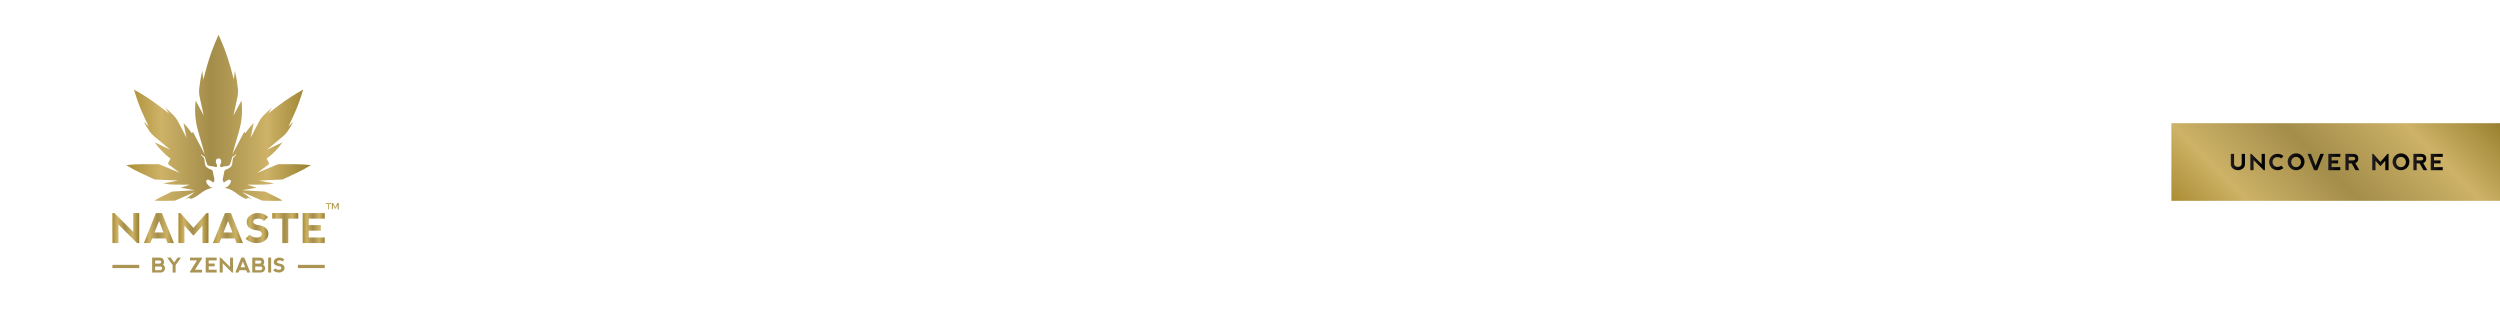
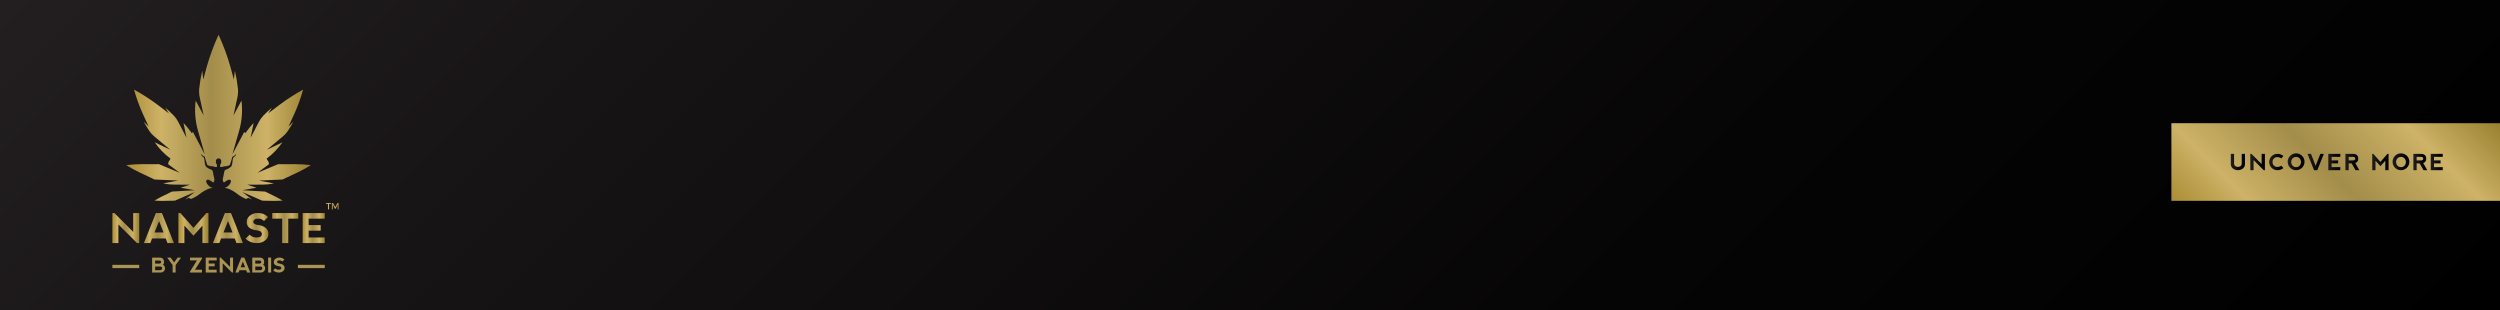
<svg xmlns="http://www.w3.org/2000/svg" xmlns:xlink="http://www.w3.org/1999/xlink" id="Layer_1" data-name="Layer 1" width="728" height="90" viewBox="0 0 728 90">
  <defs>
-     <style>.cls-1{fill:url(#New_Gradient_Swatch_2);}.cls-2{fill:url(#New_Gradient_Swatch_2-2);}.cls-3{fill:url(#New_Gradient_Swatch_2-3);}.cls-4{fill:url(#New_Gradient_Swatch_2-4);}.cls-5{fill:url(#New_Gradient_Swatch_2-5);}.cls-6{fill:url(#New_Gradient_Swatch_2-6);}.cls-7{fill:url(#New_Gradient_Swatch_2-7);}.cls-8{fill:url(#New_Gradient_Swatch_2-8);}.cls-9{fill:url(#New_Gradient_Swatch_2-9);}.cls-10{fill:#ab9555;}.cls-11{fill:url(#New_Gradient_Swatch_2-10);}.cls-12{fill:url(#linear-gradient);}.cls-13{fill:url(#linear-gradient-2);}.cls-14{fill:url(#linear-gradient-3);}.cls-15{fill:url(#linear-gradient-4);}.cls-16{fill:url(#linear-gradient-5);}.cls-17{fill:url(#linear-gradient-6);}.cls-18{fill:url(#linear-gradient-7);}.cls-19{fill:url(#linear-gradient-8);}.cls-20{fill:url(#linear-gradient-9);}.cls-21{fill:url(#linear-gradient-10);}.cls-22{fill:url(#linear-gradient-11);}</style>
+     <style>.cls-1{fill:url(#linear-gradient);}.cls-2{fill:url(#New_Gradient_Swatch_2);}.cls-3{fill:url(#New_Gradient_Swatch_2-2);}.cls-4{fill:url(#New_Gradient_Swatch_2-3);}.cls-5{fill:url(#New_Gradient_Swatch_2-4);}.cls-6{fill:url(#New_Gradient_Swatch_2-5);}.cls-7{fill:url(#New_Gradient_Swatch_2-6);}.cls-8{fill:url(#New_Gradient_Swatch_2-7);}.cls-9{fill:url(#New_Gradient_Swatch_2-8);}.cls-10{fill:url(#New_Gradient_Swatch_2-9);}.cls-11{fill:#ab9555;}.cls-12{fill:url(#New_Gradient_Swatch_2-10);}.cls-13{fill:url(#linear-gradient-2);}.cls-14{fill:url(#linear-gradient-3);}.cls-15{fill:url(#linear-gradient-4);}.cls-16{fill:url(#linear-gradient-5);}.cls-17{fill:url(#linear-gradient-6);}.cls-18{fill:url(#linear-gradient-7);}.cls-19{fill:url(#linear-gradient-8);}.cls-20{fill:url(#linear-gradient-9);}.cls-21{fill:url(#linear-gradient-10);}.cls-22{fill:url(#linear-gradient-11);}.cls-23{fill:url(#linear-gradient-12);}</style>
+     <linearGradient id="linear-gradient" x1="36.256" y1="318.542" x2="445.434" y2="-90.636" gradientTransform="translate(123.1551 -68.77454)" gradientUnits="userSpaceOnUse">
+       <stop offset="0" stop-color="#231f20" />
+       <stop offset="0.24" stop-color="#171415" />
+       <stop offset="0.673" stop-color="#060505" />
+       <stop offset="1" />
+     </linearGradient>
    <linearGradient id="New_Gradient_Swatch_2" x1="88.136" y1="66.412" x2="94.565" y2="66.412" gradientUnits="userSpaceOnUse">
      <stop offset="0" stop-color="#ab8d34" />
      <stop offset="0.188" stop-color="#cdb267" />
      <stop offset="0.461" stop-color="#a38d4a" />
      <stop offset="0.763" stop-color="#cdb267" />
      <stop offset="1" stop-color="#987f2e" />
    </linearGradient>
    <linearGradient id="New_Gradient_Swatch_2-2" x1="61.993" y1="66.412" x2="70.738" y2="66.412" xlink:href="#New_Gradient_Swatch_2" />
    <linearGradient id="New_Gradient_Swatch_2-3" x1="71.503" y1="66.412" x2="78.154" y2="66.412" xlink:href="#New_Gradient_Swatch_2" />
    <linearGradient id="New_Gradient_Swatch_2-4" x1="36.76" y1="34.316" x2="90.534" y2="34.316" xlink:href="#New_Gradient_Swatch_2" />
    <linearGradient id="New_Gradient_Swatch_2-5" x1="79.274" y1="66.412" x2="86.858" y2="66.412" xlink:href="#New_Gradient_Swatch_2" />
    <linearGradient id="New_Gradient_Swatch_2-6" x1="32.729" y1="66.412" x2="40.547" y2="66.412" xlink:href="#New_Gradient_Swatch_2" />
    <linearGradient id="New_Gradient_Swatch_2-7" x1="51.953" y1="66.412" x2="60.71" y2="66.412" xlink:href="#New_Gradient_Swatch_2" />
    <linearGradient id="New_Gradient_Swatch_2-8" x1="41.901" y1="66.412" x2="50.646" y2="66.412" xlink:href="#New_Gradient_Swatch_2" />
    <linearGradient id="New_Gradient_Swatch_2-9" x1="94.915" y1="60.044" x2="98.62" y2="60.044" xlink:href="#New_Gradient_Swatch_2" />
    <linearGradient id="New_Gradient_Swatch_2-10" x1="650.738" y1="76.909" x2="710.2" y2="17.448" xlink:href="#New_Gradient_Swatch_2" />
-     <linearGradient id="linear-gradient" x1="649.61" y1="47.179" x2="653.737" y2="47.179" gradientUnits="userSpaceOnUse">
-       <stop offset="0" stop-color="#231f20" />
-       <stop offset="0.24" stop-color="#171415" />
-       <stop offset="0.673" stop-color="#060505" />
-       <stop offset="1" />
-     </linearGradient>
-     <linearGradient id="linear-gradient-2" x1="655.286" y1="47.179" x2="659.539" y2="47.179" xlink:href="#linear-gradient" />
-     <linearGradient id="linear-gradient-3" x1="660.812" y1="47.179" x2="664.939" y2="47.179" xlink:href="#linear-gradient" />
-     <linearGradient id="linear-gradient-4" x1="666.243" y1="47.179" x2="671.005" y2="47.179" xlink:href="#linear-gradient" />
-     <linearGradient id="linear-gradient-5" x1="671.94" y1="47.179" x2="676.702" y2="47.179" xlink:href="#linear-gradient" />
-     <linearGradient id="linear-gradient-6" x1="678.001" y1="47.179" x2="681.5" y2="47.179" xlink:href="#linear-gradient" />
-     <linearGradient id="linear-gradient-7" x1="682.978" y1="47.179" x2="687.032" y2="47.179" xlink:href="#linear-gradient" />
-     <linearGradient id="linear-gradient-8" x1="690.79" y1="47.179" x2="695.555" y2="47.179" xlink:href="#linear-gradient" />
-     <linearGradient id="linear-gradient-9" x1="696.782" y1="47.179" x2="701.544" y2="47.179" xlink:href="#linear-gradient" />
-     <linearGradient id="linear-gradient-10" x1="702.772" y1="47.179" x2="706.826" y2="47.179" xlink:href="#linear-gradient" />
-     <linearGradient id="linear-gradient-11" x1="707.829" y1="47.179" x2="711.328" y2="47.179" xlink:href="#linear-gradient" />
+     <linearGradient id="linear-gradient-2" x1="649.61" y1="47.179" x2="653.737" y2="47.179" gradientTransform="matrix(1, 0, 0, 1, 0, 0)" xlink:href="#linear-gradient" />
+     <linearGradient id="linear-gradient-3" x1="655.286" y1="47.179" x2="659.539" y2="47.179" gradientTransform="matrix(1, 0, 0, 1, 0, 0)" xlink:href="#linear-gradient" />
+     <linearGradient id="linear-gradient-4" x1="660.812" y1="47.179" x2="664.939" y2="47.179" gradientTransform="matrix(1, 0, 0, 1, 0, 0)" xlink:href="#linear-gradient" />
+     <linearGradient id="linear-gradient-5" x1="666.243" y1="47.179" x2="671.005" y2="47.179" gradientTransform="matrix(1, 0, 0, 1, 0, 0)" xlink:href="#linear-gradient" />
+     <linearGradient id="linear-gradient-6" x1="671.94" y1="47.179" x2="676.702" y2="47.179" gradientTransform="matrix(1, 0, 0, 1, 0, 0)" xlink:href="#linear-gradient" />
+     <linearGradient id="linear-gradient-7" x1="678.001" y1="47.179" x2="681.5" y2="47.179" gradientTransform="matrix(1, 0, 0, 1, 0, 0)" xlink:href="#linear-gradient" />
+     <linearGradient id="linear-gradient-8" x1="682.978" y1="47.179" x2="687.032" y2="47.179" gradientTransform="matrix(1, 0, 0, 1, 0, 0)" xlink:href="#linear-gradient" />
+     <linearGradient id="linear-gradient-9" x1="690.79" y1="47.179" x2="695.555" y2="47.179" gradientTransform="matrix(1, 0, 0, 1, 0, 0)" xlink:href="#linear-gradient" />
+     <linearGradient id="linear-gradient-10" x1="696.782" y1="47.179" x2="701.544" y2="47.179" gradientTransform="matrix(1, 0, 0, 1, 0, 0)" xlink:href="#linear-gradient" />
+     <linearGradient id="linear-gradient-11" x1="702.772" y1="47.179" x2="706.826" y2="47.179" gradientTransform="matrix(1, 0, 0, 1, 0, 0)" xlink:href="#linear-gradient" />
+     <linearGradient id="linear-gradient-12" x1="707.829" y1="47.179" x2="711.328" y2="47.179" gradientTransform="matrix(1, 0, 0, 1, 0, 0)" xlink:href="#linear-gradient" />
  </defs>
-   <polygon class="cls-1" points="94.565 63.67 94.565 62.037 88.136 62.043 88.136 70.788 94.553 70.788 94.553 69.154 89.886 69.154 89.886 67.165 93.392 67.165 93.392 65.537 89.886 65.537 89.886 63.67 94.565 63.67" />
-   <path class="cls-2" d="M67.244,62.037H65.494l-3.5,8.751h1.867l.525-1.342h3.967l.525,1.342,1.861-.006Zm-2.159,5.659,1.33-3.326,1.295,3.326Z" />
-   <path class="cls-3" d="M77.249,66.266a4.339,4.339,0,0,0-2.013-.729,2.307,2.307,0,0,1-1.342-.525.683.683,0,0,1,0-.846q.292-.496,1.342-.496a2.01,2.01,0,0,1,1.634.7l1.167-1.167a4.082,4.082,0,0,0-1.254-.875,4.884,4.884,0,0,0-1.89-.292,3.503,3.503,0,0,0-2.045.703,2.177,2.177,0,0,0-.995,1.864,1.936,1.936,0,0,0,.875,1.809,4.703,4.703,0,0,0,1.925.642q1.167.117,1.456.613a.924.924,0,0,1,0,.992q-.289.496-1.456.496a2.772,2.772,0,0,1-1.984-.817l-1.167,1.167a4.416,4.416,0,0,0,1.4.933,5.182,5.182,0,0,0,2.036.35,3.534,3.534,0,0,0,2.249-.758,2.243,2.243,0,0,0,.966-1.809A2.19,2.19,0,0,0,77.249,66.266Z" />
-   <path class="cls-4" d="M60.378,52.338c.584-.172,1.644.819,1.713.819a1.265,1.265,0,0,0,.353-.816c0-.35-.25-1.03-.297-1.442a6.859,6.859,0,0,0-.249-1.193c-.091-.271-.725-.389-1.065-.599a5.555,5.555,0,0,1-.858-.594,2.714,2.714,0,0,1-.365-1.245,4.894,4.894,0,0,0-.205-1.267c-.118-.222-.423-.379-.629-.584a.885.885,0,0,1-.212-.545c.158-.049.207.357.39.392s.17.185.456.283c.286.099.296.234.333.501s.357,1.166.463,1.533c.106.367.217.644.58.656.362.012.313.2.739.165a2.387,2.387,0,0,1,1.023.197c.229.081.518.089.616-.071.099-.16-.069-.806-.069-.806-.148,0-.173-.2-.229-.384-.057-.185.035-.2.035-.2a.781.781,0,1,1,1.489,0s.091.015.035.2c-.057.185-.081.384-.229.384,0,0-.167.646-.069.806.099.16.387.153.616.071a2.387,2.387,0,0,1,1.023-.197c.427.034.377-.153.74-.165.363-.012.473-.288.579-.656.106-.367.427-1.267.464-1.533s.047-.402.333-.501c.286-.099.274-.249.456-.283s.232-.441.39-.392a.886.886,0,0,1-.212.545c-.206.206-.51.363-.629.584a4.894,4.894,0,0,0-.205,1.267,2.714,2.714,0,0,1-.365,1.245,5.556,5.556,0,0,1-.858.594c-.34.21-.974.328-1.065.599a6.832,6.832,0,0,0-.249,1.193c-.047.412-.297,1.092-.297,1.442a1.265,1.265,0,0,0,.353.816c.069,0,1.129-.991,1.713-.819.584.173.352.991-.254,1.597a2.597,2.597,0,0,1-1.256.784,6.804,6.804,0,0,1,.954.178,10.211,10.211,0,0,1,2.725,1.555,9.9,9.9,0,0,0,2.43,1.419,2.072,2.072,0,0,0,.235.052c.083-.07.52-.322.52-.322a9.776,9.776,0,0,0,1.098.47L70.569,55.913,76.115,58.327c.091.039.183.076.274.108l3.352.06c.88.016,1.749-.022,2.555-.085-.65-.401-1.354-.802-2.109-1.171l-2.941-1.438c-.098-.012-.198-.022-.3-.028L70.536,55.388l4.166-.724-2.7-.879,4.622-.03a15.687,15.687,0,0,0,3.155-.347l-4.368-.832,6.402-.284A6.282,6.282,0,0,0,82.883,52.155l-.486.059,4.225-1.982a37.753,37.753,0,0,0,3.913-2.151,41.288,41.288,0,0,0-4.577-.277l-4.802.011.535-.175a6.014,6.014,0,0,0-1.133.35l-5.602,2.335,3.39-2.526-.026.004-.077-.582-.616-1.016a20.299,20.299,0,0,0,4.616-4.765l-4.529,2.168,4.615-3.844a7.601,7.601,0,0,0,1.465-1.589c.595-.899,1.148-1.821,1.652-2.754l-1.43,1.413,1.715-3.73a49.259,49.259,0,0,0,2.537-7.014,59.709,59.709,0,0,0-6.798,4.38l-3.357,2.544,1.071-1.669c-.868.739-1.708,1.518-2.51,2.33a7.356,7.356,0,0,0-1.236,1.732l-2.452,4.696.871-4.286a20.265,20.265,0,0,0-1.943,2.323l-.427.596-.392-.269a1.122,1.122,0,0,0-.061.102l-3.368,6.387,1.986-6.942a22.036,22.036,0,0,0,.659-8.712l-2.319,4.311,1.123-5.185a8.442,8.442,0,0,0,.175-2.588,41.775,41.775,0,0,0-.891-5.235L68.092,23.15l-1.007-3.711a63.137,63.137,0,0,0-3.438-9.307,63.074,63.074,0,0,0-3.438,9.307L59.202,23.15,58.896,20.605a41.814,41.814,0,0,0-.891,5.235,8.446,8.446,0,0,0,.175,2.588l1.122,5.187-2.318-4.312a22.032,22.032,0,0,0,.659,8.711l1.986,6.942-3.368-6.387a1.073,1.073,0,0,0-.061-.102l-.392.269-.427-.596A20.268,20.268,0,0,0,53.439,35.816l.871,4.286-2.452-4.696a7.36,7.36,0,0,0-1.235-1.732c-.8-.81-1.638-1.589-2.506-2.326l1.073,1.67-3.363-2.549a59.678,59.678,0,0,0-6.798-4.38,49.251,49.251,0,0,0,2.537,7.014l1.715,3.73L41.849,35.421c.504.933,1.057,1.854,1.652,2.754A7.594,7.594,0,0,0,44.966,39.763l4.615,3.844-4.529-2.168a20.294,20.294,0,0,0,4.616,4.765l-.616,1.016-.077.582-.026-.004,3.391,2.526-5.602-2.335a6.052,6.052,0,0,0-1.133-.35l.535.175-4.802-.011a41.291,41.291,0,0,0-4.577.277,37.752,37.752,0,0,0,3.913,2.151l4.225,1.982-.486-.059a6.255,6.255,0,0,0,1.071.137l6.402.284-4.368.832a15.689,15.689,0,0,0,3.155.347l4.634.03-2.71.879,4.163.724-6.411.385q-.153.009-.3.028l-2.941,1.438c-.754.369-1.458.769-2.109,1.171.807.062,1.676.101,2.555.085l3.352-.06c.091-.033.183-.069.274-.108l5.545-2.414L53.927,58.07a9.775,9.775,0,0,0,1.098-.47s.437.252.52.322a2.045,2.045,0,0,0,.235-.051,9.896,9.896,0,0,0,2.43-1.419,10.212,10.212,0,0,1,2.725-1.555,6.803,6.803,0,0,1,.954-.178,2.597,2.597,0,0,1-1.256-.784C60.026,53.329,59.794,52.511,60.378,52.338Z" />
-   <polygon class="cls-5" points="79.274 63.67 82.191 63.67 82.191 70.788 83.941 70.788 83.941 63.67 86.858 63.67 86.858 62.037 79.274 62.037 79.274 63.67" />
-   <polygon class="cls-6" points="38.797 67.521 33.313 62.037 32.729 62.037 32.729 70.788 34.48 70.788 34.48 65.362 39.906 70.788 40.547 70.788 40.547 62.037 38.797 62.037 38.797 67.521" />
-   <polygon class="cls-7" points="56.328 66.354 52.536 62.037 51.953 62.037 51.953 70.788 53.703 70.788 53.703 65.712 56.328 68.629 58.953 65.712 58.96 70.788 60.71 70.788 60.71 62.037 60.126 62.037 56.328 66.354" />
-   <path class="cls-8" d="M47.151,62.037H45.401l-3.5,8.751h1.867l.525-1.342H48.26l.525,1.342,1.861-.006Zm-2.158,5.659,1.33-3.326,1.295,3.326Z" />
-   <path class="cls-9" d="M95.822,59.391v1.588H95.506V59.391h-.591v-.284h1.5v.284Zm2.506,1.588-.003-1.399-.591,1.203h-.206l-.591-1.203v1.399H96.641v-1.872h.374L97.633,60.351l.615-1.244h.372v1.872Z" />
-   <path class="cls-10" d="M47.455,77.063a1.235,1.235,0,0,1-.707,2.296l-2.447-.003V75.011h2.308q1.099.064,1.16,1.278A.91.91,0,0,1,47.455,77.063ZM45.174,76.753h1.218a.491.491,0,0,0,.539-.542q-.014-.319-.531-.336H45.174Zm0,1.925h1.42a.567.567,0,0,0,.626-.629q-.014-.417-.617-.435H45.174Z" />
-   <path class="cls-10" d="M48.673,75.008H49.693L50.702,76.428l1.032-1.42h.997L51.137,77.182v2.174h-.87V77.182Z" />
-   <path class="cls-10" d="M58.813,79.356H55.332l.003-.29,2.026-3.247H55.335l-.003-.812h3.482v.319l-2.035,3.218h2.035Z" />
-   <path class="cls-10" d="M59.906,79.356V75.011l3.195-.003v.812h-2.325v.928h1.742v.809H60.775v.989h2.319v.812Z" />
-   <path class="cls-10" d="M63.976,79.356V75.008h.29l2.725,2.725v-2.725h.87v4.348h-.319l-2.696-2.696v2.696Z" />
-   <path class="cls-10" d="M68.533,79.356l1.739-4.348H71.142l1.736,4.346-.924.003-.261-.667H69.722l-.261.667Zm2.197-3.189-.661,1.652h1.305Z" />
-   <path class="cls-10" d="M76.615,77.063a1.235,1.235,0,0,1-.707,2.296l-2.447-.003V75.011h2.308q1.098.064,1.16,1.278A.912.912,0,0,1,76.615,77.063ZM74.333,76.753H75.551a.49.49,0,0,0,.539-.542c-.009-.212-.186-.325-.53-.336H74.333Zm0,1.925h1.42A.567.567,0,0,0,76.38,78.049q-.014-.417-.617-.435H74.333Z" />
-   <path class="cls-10" d="M78.088,75.005h.866v4.351h-.866Z" />
-   <path class="cls-10" d="M82.181,75.153a2.018,2.018,0,0,1,.623.435l-.58.58a.998.998,0,0,0-.812-.348q-.522,0-.667.246a.341.341,0,0,0,0,.42,1.147,1.147,0,0,0,.667.261,2.157,2.157,0,0,1,1.001.362,1.09,1.09,0,0,1,.449.971,1.115,1.115,0,0,1-.48.899,1.756,1.756,0,0,1-1.117.377,2.577,2.577,0,0,1-1.012-.174,2.203,2.203,0,0,1-.696-.464l.58-.58a1.379,1.379,0,0,0,.986.406q.58,0,.723-.246a.457.457,0,0,0,0-.493q-.143-.247-.723-.304A2.336,2.336,0,0,1,80.166,77.182a.962.962,0,0,1-.435-.899,1.081,1.081,0,0,1,.494-.926,1.74,1.74,0,0,1,1.016-.35A2.433,2.433,0,0,1,82.181,75.153Z" />
-   <rect class="cls-10" x="32.729" y="77.12" width="7.818" height="0.952" />
-   <rect class="cls-10" x="86.747" y="77.12" width="7.818" height="0.952" />
-   <rect class="cls-11" x="632.309" y="35.877" width="96.32" height="22.602" />
-   <path class="cls-12" d="M650.563,44.798v2.762a.956.956,0,0,0,.317.794,1.367,1.367,0,0,0,1.587,0,.956.956,0,0,0,.317-.794V44.798h.952v3.016a1.577,1.577,0,0,1-.587,1.238,2.399,2.399,0,0,1-2.952,0,1.577,1.577,0,0,1-.587-1.238v-3.016Z" />
-   <path class="cls-13" d="M655.286,49.559V44.798h.317l2.984,2.984V44.798h.952v4.762h-.349L656.238,46.607v2.952Z" />
-   <path class="cls-14" d="M661.496,48.876a2.382,2.382,0,0,1,1.693-4.078,2.577,2.577,0,0,1,1.749.635l-.635.695a1.758,1.758,0,0,0-1.115-.381,1.357,1.357,0,0,0-1.425,1.416,1.425,1.425,0,0,0,.397,1.054,1.406,1.406,0,0,0,1.035.39,1.707,1.707,0,0,0,1.108-.378l.635.695a2.569,2.569,0,0,1-1.749.635A2.317,2.317,0,0,1,661.496,48.876Z" />
-   <path class="cls-15" d="M666.926,48.876a2.452,2.452,0,1,1,1.699.684A2.309,2.309,0,0,1,666.926,48.876Zm1.702-.205a1.337,1.337,0,0,0,1.029-.429,1.624,1.624,0,0,0,0-2.127,1.456,1.456,0,0,0-2.063,0,1.623,1.623,0,0,0,0,2.127A1.345,1.345,0,0,0,668.627,48.671Z" />
-   <path class="cls-16" d="M672.956,44.798l1.353,3.489,1.377-3.489h1.016l-1.901,4.762h-.952l-1.908-4.762Z" />
-   <path class="cls-17" d="M678.001,49.559V44.801l3.499-.003v.889h-2.547v1.016h1.908v.886h-1.908V48.671h2.54v.889Z" />
-   <path class="cls-18" d="M685.845,47.483l1.187,2.076H685.94l-1.139-1.968h-.87v1.968h-.952V44.798h2.077q1.666,0,1.666,1.371A1.232,1.232,0,0,1,685.845,47.483Zm-1.915-.781h1.333q.575-.01.591-.524-.016-.47-.581-.489h-1.343Z" />
-   <path class="cls-19" d="M690.79,49.559V44.798h.317l2.064,2.349,2.066-2.349h.317v4.762h-.952l-.003-2.762-1.428,1.587-1.429-1.587v2.762Z" />
-   <path class="cls-20" d="M697.465,48.876a2.452,2.452,0,1,1,1.699.684A2.309,2.309,0,0,1,697.465,48.876Zm1.702-.205a1.337,1.337,0,0,0,1.029-.429,1.624,1.624,0,0,0,0-2.127,1.456,1.456,0,0,0-2.063,0,1.623,1.623,0,0,0,0,2.127A1.345,1.345,0,0,0,699.167,48.671Z" />
-   <path class="cls-21" d="M705.639,47.483l1.187,2.076h-1.092l-1.139-1.968h-.87v1.968h-.952V44.798h2.077q1.666,0,1.666,1.371A1.232,1.232,0,0,1,705.639,47.483Zm-1.915-.781h1.333q.575-.01.591-.524-.016-.47-.581-.489h-1.343Z" />
-   <path class="cls-22" d="M707.829,49.559V44.801l3.499-.003v.889H708.781v1.016h1.908v.886H708.781V48.671h2.54v.889Z" />
+   <rect class="cls-1" x="318.821" y="-318.821" width="90.357" height="728" transform="translate(409.1786 -318.8214) rotate(90)" />
+   <polygon class="cls-2" points="94.565 63.67 94.565 62.037 88.136 62.043 88.136 70.788 94.553 70.788 94.553 69.154 89.886 69.154 89.886 67.165 93.392 67.165 93.392 65.537 89.886 65.537 89.886 63.67 94.565 63.67" />
+   <path class="cls-3" d="M67.244,62.037H65.494l-3.5,8.751h1.867l.525-1.342h3.967l.525,1.342,1.861-.006Zm-2.159,5.659,1.33-3.326,1.295,3.326Z" />
+   <path class="cls-4" d="M77.249,66.266a4.339,4.339,0,0,0-2.013-.729,2.307,2.307,0,0,1-1.342-.525.683.683,0,0,1,0-.846q.292-.496,1.342-.496a2.01,2.01,0,0,1,1.634.7l1.167-1.167a4.082,4.082,0,0,0-1.254-.875,4.884,4.884,0,0,0-1.89-.292,3.503,3.503,0,0,0-2.045.703,2.177,2.177,0,0,0-.995,1.864,1.936,1.936,0,0,0,.875,1.809,4.703,4.703,0,0,0,1.925.642q1.167.117,1.456.613a.924.924,0,0,1,0,.992q-.289.496-1.456.496a2.772,2.772,0,0,1-1.984-.817l-1.167,1.167a4.416,4.416,0,0,0,1.4.933,5.182,5.182,0,0,0,2.036.35,3.534,3.534,0,0,0,2.249-.758,2.243,2.243,0,0,0,.966-1.809A2.19,2.19,0,0,0,77.249,66.266Z" />
+   <path class="cls-5" d="M60.378,52.338c.584-.172,1.644.819,1.713.819a1.265,1.265,0,0,0,.353-.816c0-.35-.25-1.03-.297-1.442a6.859,6.859,0,0,0-.249-1.193c-.091-.271-.725-.389-1.065-.599a5.555,5.555,0,0,1-.858-.594,2.714,2.714,0,0,1-.365-1.245,4.894,4.894,0,0,0-.205-1.267c-.118-.222-.423-.379-.629-.584a.885.885,0,0,1-.212-.545c.158-.049.207.357.39.392s.17.185.456.283c.286.099.296.234.333.501s.357,1.166.463,1.533c.106.367.217.644.58.656.362.012.313.2.739.165a2.387,2.387,0,0,1,1.023.197c.229.081.518.089.616-.071.099-.16-.069-.806-.069-.806-.148,0-.173-.2-.229-.384-.057-.185.035-.2.035-.2a.781.781,0,1,1,1.489,0s.091.015.035.2c-.057.185-.081.384-.229.384,0,0-.167.646-.069.806.099.16.387.153.616.071a2.387,2.387,0,0,1,1.023-.197c.427.034.377-.153.74-.165.363-.012.473-.288.579-.656.106-.367.427-1.267.464-1.533s.047-.402.333-.501c.286-.099.274-.249.456-.283s.232-.441.39-.392a.886.886,0,0,1-.212.545c-.206.206-.51.363-.629.584a4.894,4.894,0,0,0-.205,1.267,2.714,2.714,0,0,1-.365,1.245,5.556,5.556,0,0,1-.858.594c-.34.21-.974.328-1.065.599a6.832,6.832,0,0,0-.249,1.193c-.047.412-.297,1.092-.297,1.442a1.265,1.265,0,0,0,.353.816c.069,0,1.129-.991,1.713-.819.584.173.352.991-.254,1.597a2.597,2.597,0,0,1-1.256.784,6.804,6.804,0,0,1,.954.178,10.211,10.211,0,0,1,2.725,1.555,9.9,9.9,0,0,0,2.43,1.419,2.072,2.072,0,0,0,.235.052c.083-.07.52-.322.52-.322a9.776,9.776,0,0,0,1.098.47L70.569,55.913,76.115,58.327c.091.039.183.076.274.108l3.352.06c.88.016,1.749-.022,2.555-.085-.65-.401-1.354-.802-2.109-1.171l-2.941-1.438c-.098-.012-.198-.022-.3-.028L70.536,55.388l4.166-.724-2.7-.879,4.622-.03a15.687,15.687,0,0,0,3.155-.347l-4.368-.832,6.402-.284A6.282,6.282,0,0,0,82.883,52.155l-.486.059,4.225-1.982a37.753,37.753,0,0,0,3.913-2.151,41.288,41.288,0,0,0-4.577-.277l-4.802.011.535-.175a6.014,6.014,0,0,0-1.133.35l-5.602,2.335,3.39-2.526-.026.004-.077-.582-.616-1.016a20.299,20.299,0,0,0,4.616-4.765l-4.529,2.168,4.615-3.844a7.601,7.601,0,0,0,1.465-1.589c.595-.899,1.148-1.821,1.652-2.754l-1.43,1.413,1.715-3.73a49.259,49.259,0,0,0,2.537-7.014,59.709,59.709,0,0,0-6.798,4.38l-3.357,2.544,1.071-1.669c-.868.739-1.708,1.518-2.51,2.33a7.356,7.356,0,0,0-1.236,1.732l-2.452,4.696.871-4.286a20.265,20.265,0,0,0-1.943,2.323l-.427.596-.392-.269a1.122,1.122,0,0,0-.061.102l-3.368,6.387,1.986-6.942a22.036,22.036,0,0,0,.659-8.712l-2.319,4.311,1.123-5.185a8.442,8.442,0,0,0,.175-2.588,41.775,41.775,0,0,0-.891-5.235L68.092,23.15l-1.007-3.711a63.137,63.137,0,0,0-3.438-9.307,63.074,63.074,0,0,0-3.438,9.307L59.202,23.15,58.896,20.605a41.814,41.814,0,0,0-.891,5.235,8.446,8.446,0,0,0,.175,2.588l1.122,5.187-2.318-4.312a22.032,22.032,0,0,0,.659,8.711l1.986,6.942-3.368-6.387a1.073,1.073,0,0,0-.061-.102l-.392.269-.427-.596A20.268,20.268,0,0,0,53.439,35.816l.871,4.286-2.452-4.696a7.36,7.36,0,0,0-1.235-1.732c-.8-.81-1.638-1.589-2.506-2.326l1.073,1.67-3.363-2.549a59.678,59.678,0,0,0-6.798-4.38,49.251,49.251,0,0,0,2.537,7.014l1.715,3.73L41.849,35.421c.504.933,1.057,1.854,1.652,2.754A7.594,7.594,0,0,0,44.966,39.763l4.615,3.844-4.529-2.168a20.294,20.294,0,0,0,4.616,4.765l-.616,1.016-.077.582-.026-.004,3.391,2.526-5.602-2.335a6.052,6.052,0,0,0-1.133-.35l.535.175-4.802-.011a41.291,41.291,0,0,0-4.577.277,37.752,37.752,0,0,0,3.913,2.151l4.225,1.982-.486-.059a6.255,6.255,0,0,0,1.071.137l6.402.284-4.368.832a15.689,15.689,0,0,0,3.155.347l4.634.03-2.71.879,4.163.724-6.411.385q-.153.009-.3.028l-2.941,1.438c-.754.369-1.458.769-2.109,1.171.807.062,1.676.101,2.555.085l3.352-.06c.091-.033.183-.069.274-.108l5.545-2.414L53.927,58.07a9.775,9.775,0,0,0,1.098-.47s.437.252.52.322a2.045,2.045,0,0,0,.235-.051,9.896,9.896,0,0,0,2.43-1.419,10.212,10.212,0,0,1,2.725-1.555,6.803,6.803,0,0,1,.954-.178,2.597,2.597,0,0,1-1.256-.784C60.026,53.329,59.794,52.511,60.378,52.338Z" />
+   <polygon class="cls-6" points="79.274 63.67 82.191 63.67 82.191 70.788 83.941 70.788 83.941 63.67 86.858 63.67 86.858 62.037 79.274 62.037 79.274 63.67" />
+   <polygon class="cls-7" points="38.797 67.521 33.313 62.037 32.729 62.037 32.729 70.788 34.48 70.788 34.48 65.362 39.906 70.788 40.547 70.788 40.547 62.037 38.797 62.037 38.797 67.521" />
+   <polygon class="cls-8" points="56.328 66.354 52.536 62.037 51.953 62.037 51.953 70.788 53.703 70.788 53.703 65.712 56.328 68.629 58.953 65.712 58.96 70.788 60.71 70.788 60.71 62.037 60.126 62.037 56.328 66.354" />
+   <path class="cls-9" d="M47.151,62.037H45.401l-3.5,8.751h1.867l.525-1.342H48.26l.525,1.342,1.861-.006Zm-2.158,5.659,1.33-3.326,1.295,3.326Z" />
+   <path class="cls-10" d="M95.822,59.391v1.588H95.506V59.391h-.591v-.284h1.5v.284Zm2.506,1.588-.003-1.399-.591,1.203h-.206l-.591-1.203v1.399H96.641v-1.872h.374L97.633,60.351l.615-1.244h.372v1.872Z" />
+   <path class="cls-11" d="M47.455,77.063a1.235,1.235,0,0,1-.707,2.296l-2.447-.003V75.011h2.308q1.099.064,1.16,1.278A.91.91,0,0,1,47.455,77.063ZM45.174,76.753h1.218a.491.491,0,0,0,.539-.542q-.014-.319-.531-.336H45.174Zm0,1.925h1.42a.567.567,0,0,0,.626-.629q-.014-.417-.617-.435H45.174Z" />
+   <path class="cls-11" d="M48.673,75.008H49.693L50.702,76.428l1.032-1.42h.997L51.137,77.182v2.174h-.87V77.182Z" />
+   <path class="cls-11" d="M58.813,79.356H55.332l.003-.29,2.026-3.247H55.335l-.003-.812h3.482v.319l-2.035,3.218h2.035Z" />
+   <path class="cls-11" d="M59.906,79.356V75.011l3.195-.003v.812h-2.325v.928h1.742v.809H60.775v.989h2.319v.812Z" />
+   <path class="cls-11" d="M63.976,79.356V75.008h.29l2.725,2.725v-2.725h.87v4.348h-.319l-2.696-2.696v2.696Z" />
+   <path class="cls-11" d="M68.533,79.356l1.739-4.348H71.142l1.736,4.346-.924.003-.261-.667H69.722l-.261.667Zm2.197-3.189-.661,1.652h1.305Z" />
+   <path class="cls-11" d="M76.615,77.063a1.235,1.235,0,0,1-.707,2.296l-2.447-.003V75.011h2.308q1.098.064,1.16,1.278A.912.912,0,0,1,76.615,77.063ZM74.333,76.753H75.551a.49.49,0,0,0,.539-.542c-.009-.212-.186-.325-.53-.336H74.333Zm0,1.925h1.42A.567.567,0,0,0,76.38,78.049q-.014-.417-.617-.435H74.333Z" />
+   <path class="cls-11" d="M78.088,75.005h.866v4.351h-.866Z" />
+   <path class="cls-11" d="M82.181,75.153a2.018,2.018,0,0,1,.623.435l-.58.58a.998.998,0,0,0-.812-.348q-.522,0-.667.246a.341.341,0,0,0,0,.42,1.147,1.147,0,0,0,.667.261,2.157,2.157,0,0,1,1.001.362,1.09,1.09,0,0,1,.449.971,1.115,1.115,0,0,1-.48.899,1.756,1.756,0,0,1-1.117.377,2.577,2.577,0,0,1-1.012-.174,2.203,2.203,0,0,1-.696-.464l.58-.58a1.379,1.379,0,0,0,.986.406q.58,0,.723-.246a.457.457,0,0,0,0-.493q-.143-.247-.723-.304A2.336,2.336,0,0,1,80.166,77.182a.962.962,0,0,1-.435-.899,1.081,1.081,0,0,1,.494-.926,1.74,1.74,0,0,1,1.016-.35A2.433,2.433,0,0,1,82.181,75.153Z" />
+   <rect class="cls-11" x="32.729" y="77.12" width="7.818" height="0.952" />
+   <rect class="cls-11" x="86.747" y="77.12" width="7.818" height="0.952" />
+   <rect class="cls-12" x="632.309" y="35.877" width="96.32" height="22.602" />
+   <path class="cls-13" d="M650.563,44.798v2.762a.956.956,0,0,0,.317.794,1.367,1.367,0,0,0,1.587,0,.956.956,0,0,0,.317-.794V44.798h.952v3.016a1.577,1.577,0,0,1-.587,1.238,2.399,2.399,0,0,1-2.952,0,1.577,1.577,0,0,1-.587-1.238v-3.016Z" />
+   <path class="cls-14" d="M655.286,49.559V44.798h.317l2.984,2.984V44.798h.952v4.762h-.349L656.238,46.607v2.952Z" />
+   <path class="cls-15" d="M661.496,48.876a2.382,2.382,0,0,1,1.693-4.078,2.577,2.577,0,0,1,1.749.635l-.635.695a1.758,1.758,0,0,0-1.115-.381,1.357,1.357,0,0,0-1.425,1.416,1.425,1.425,0,0,0,.397,1.054,1.406,1.406,0,0,0,1.035.39,1.707,1.707,0,0,0,1.108-.378l.635.695a2.569,2.569,0,0,1-1.749.635A2.317,2.317,0,0,1,661.496,48.876Z" />
+   <path class="cls-16" d="M666.926,48.876a2.452,2.452,0,1,1,1.699.684A2.309,2.309,0,0,1,666.926,48.876Zm1.702-.205a1.337,1.337,0,0,0,1.029-.429,1.624,1.624,0,0,0,0-2.127,1.456,1.456,0,0,0-2.063,0,1.623,1.623,0,0,0,0,2.127A1.345,1.345,0,0,0,668.627,48.671Z" />
+   <path class="cls-17" d="M672.956,44.798l1.353,3.489,1.377-3.489h1.016l-1.901,4.762h-.952l-1.908-4.762Z" />
+   <path class="cls-18" d="M678.001,49.559V44.801l3.499-.003v.889h-2.547v1.016h1.908v.886h-1.908V48.671h2.54v.889Z" />
+   <path class="cls-19" d="M685.845,47.483l1.187,2.076H685.94l-1.139-1.968h-.87v1.968h-.952V44.798h2.077q1.666,0,1.666,1.371A1.232,1.232,0,0,1,685.845,47.483Zm-1.915-.781h1.333q.575-.01.591-.524-.016-.47-.581-.489h-1.343Z" />
+   <path class="cls-20" d="M690.79,49.559V44.798h.317l2.064,2.349,2.066-2.349h.317v4.762h-.952l-.003-2.762-1.428,1.587-1.429-1.587v2.762Z" />
+   <path class="cls-21" d="M697.465,48.876a2.452,2.452,0,1,1,1.699.684A2.309,2.309,0,0,1,697.465,48.876Zm1.702-.205a1.337,1.337,0,0,0,1.029-.429,1.624,1.624,0,0,0,0-2.127,1.456,1.456,0,0,0-2.063,0,1.623,1.623,0,0,0,0,2.127A1.345,1.345,0,0,0,699.167,48.671Z" />
+   <path class="cls-22" d="M705.639,47.483l1.187,2.076h-1.092l-1.139-1.968h-.87v1.968h-.952V44.798h2.077q1.666,0,1.666,1.371A1.232,1.232,0,0,1,705.639,47.483Zm-1.915-.781h1.333q.575-.01.591-.524-.016-.47-.581-.489h-1.343Z" />
+   <path class="cls-23" d="M707.829,49.559V44.801l3.499-.003v.889H708.781v1.016h1.908v.886H708.781V48.671h2.54v.889Z" />
</svg>
